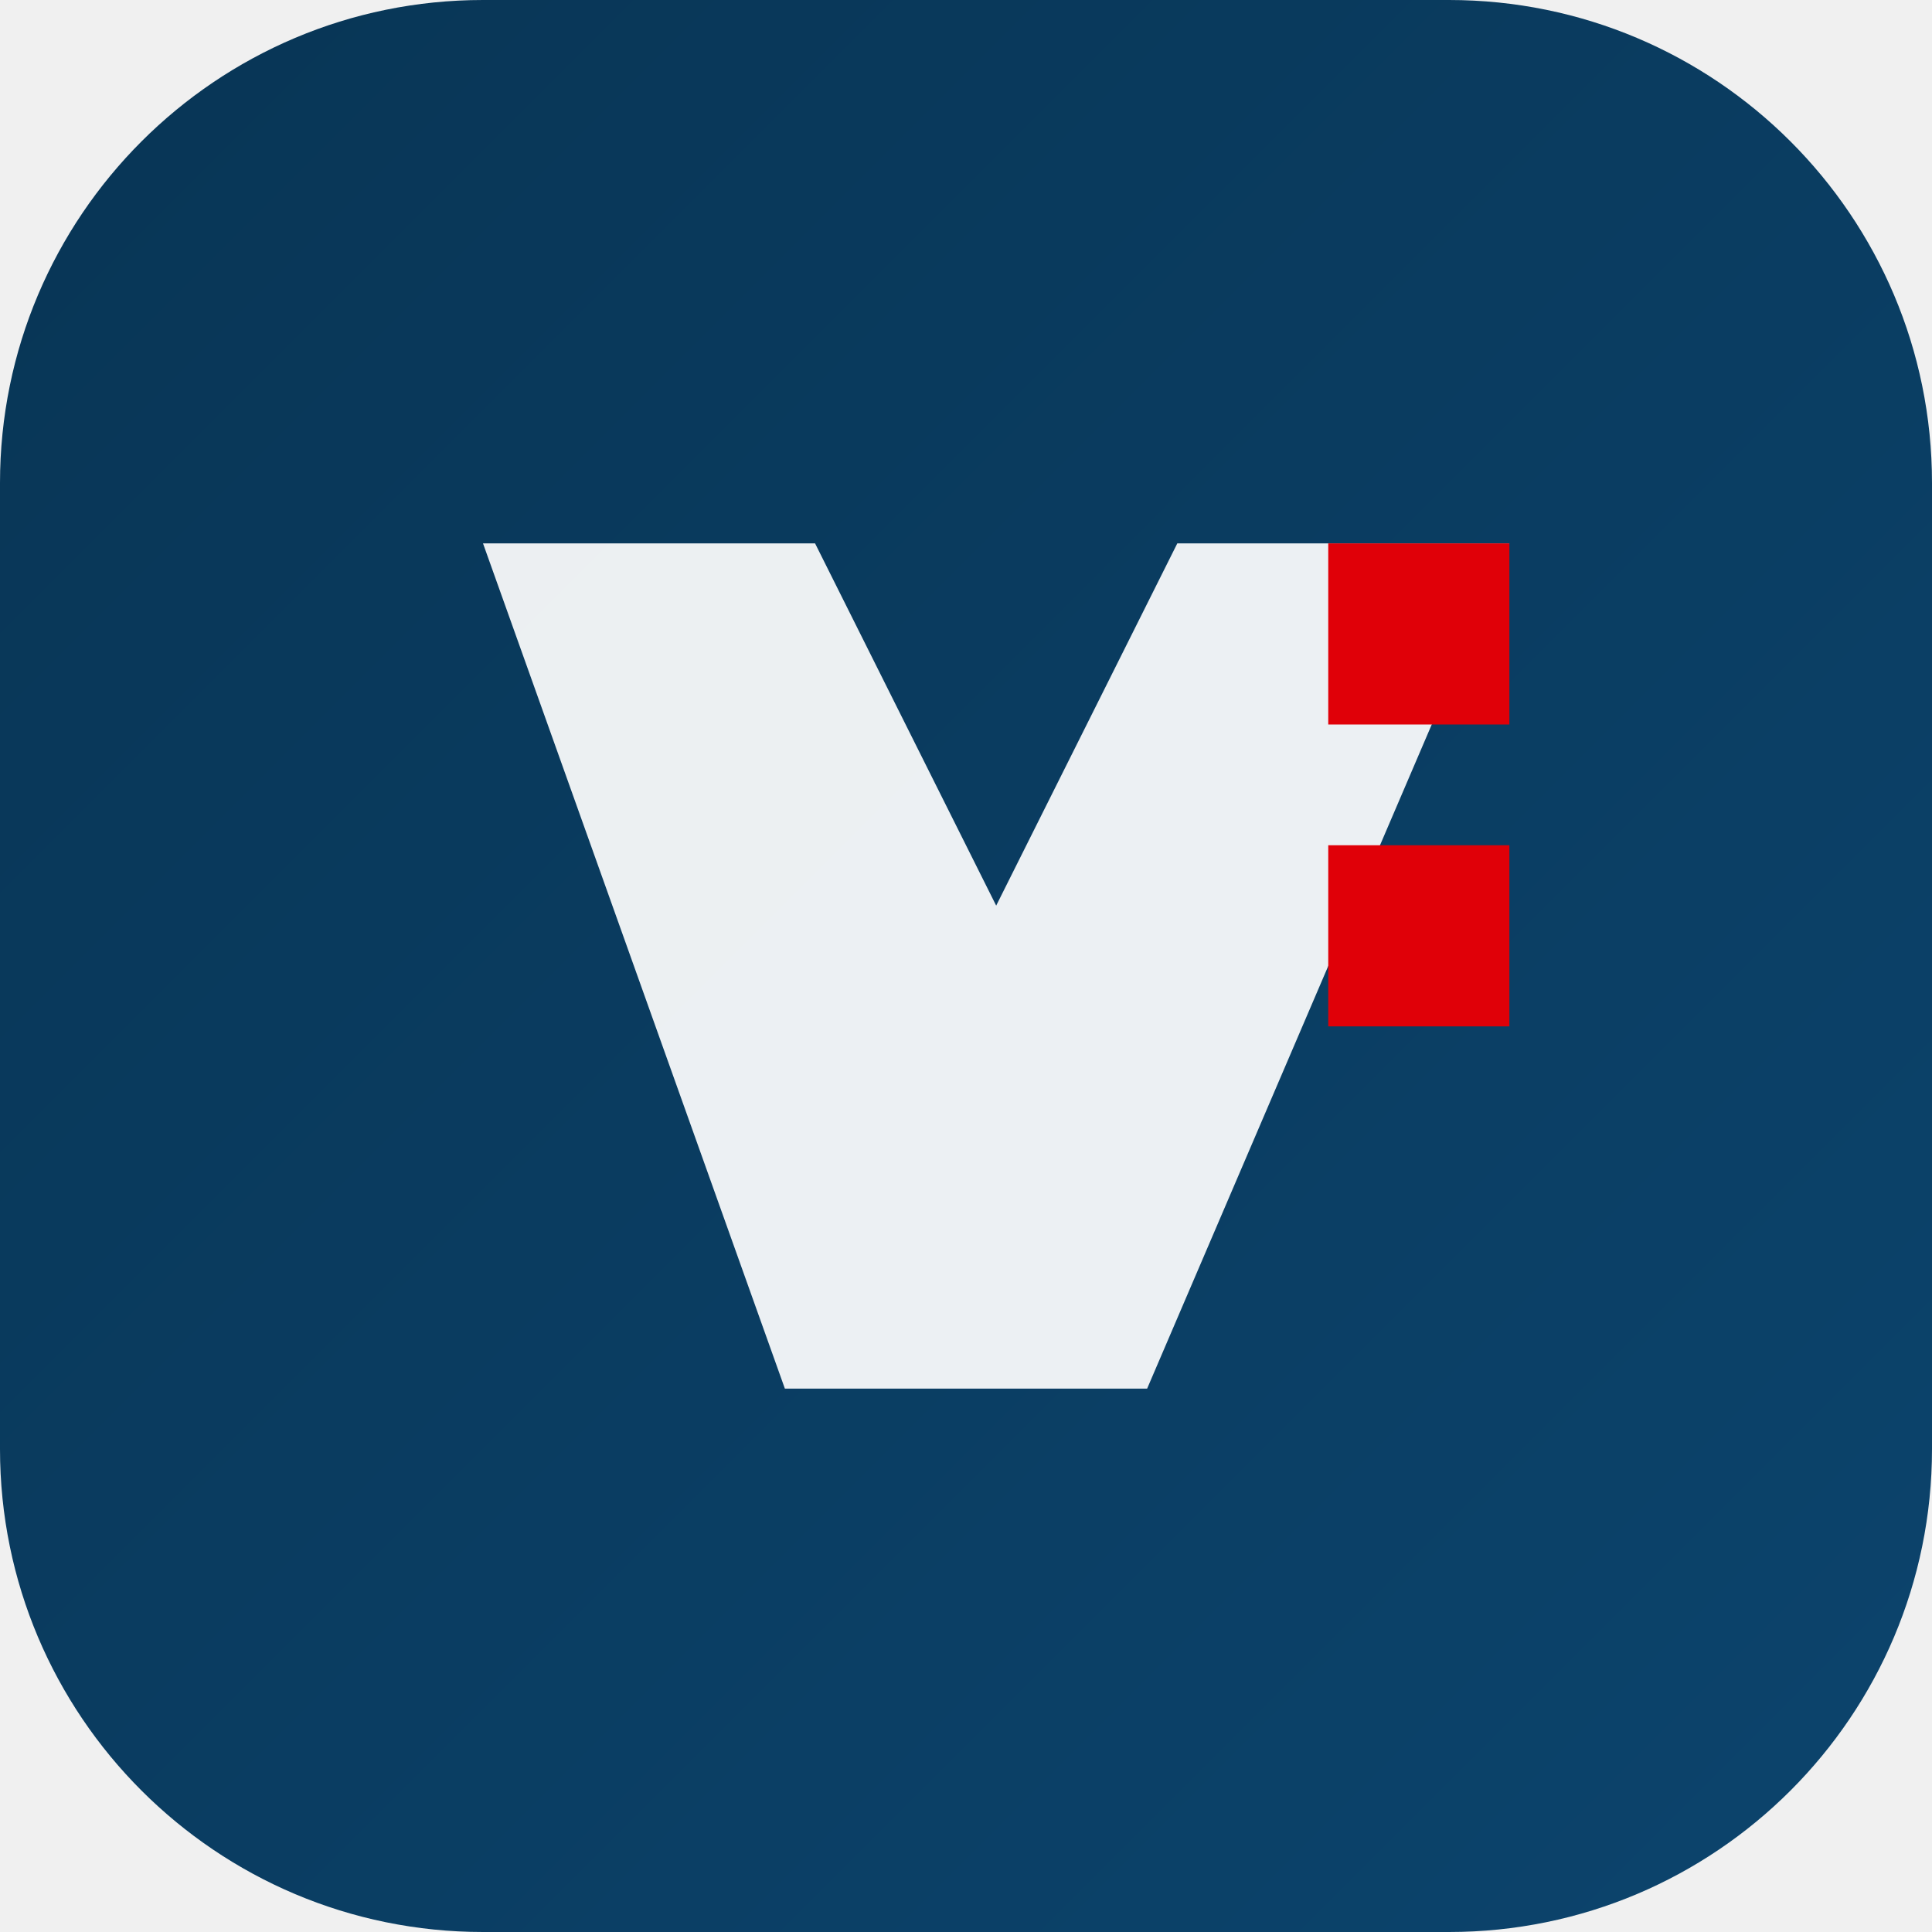
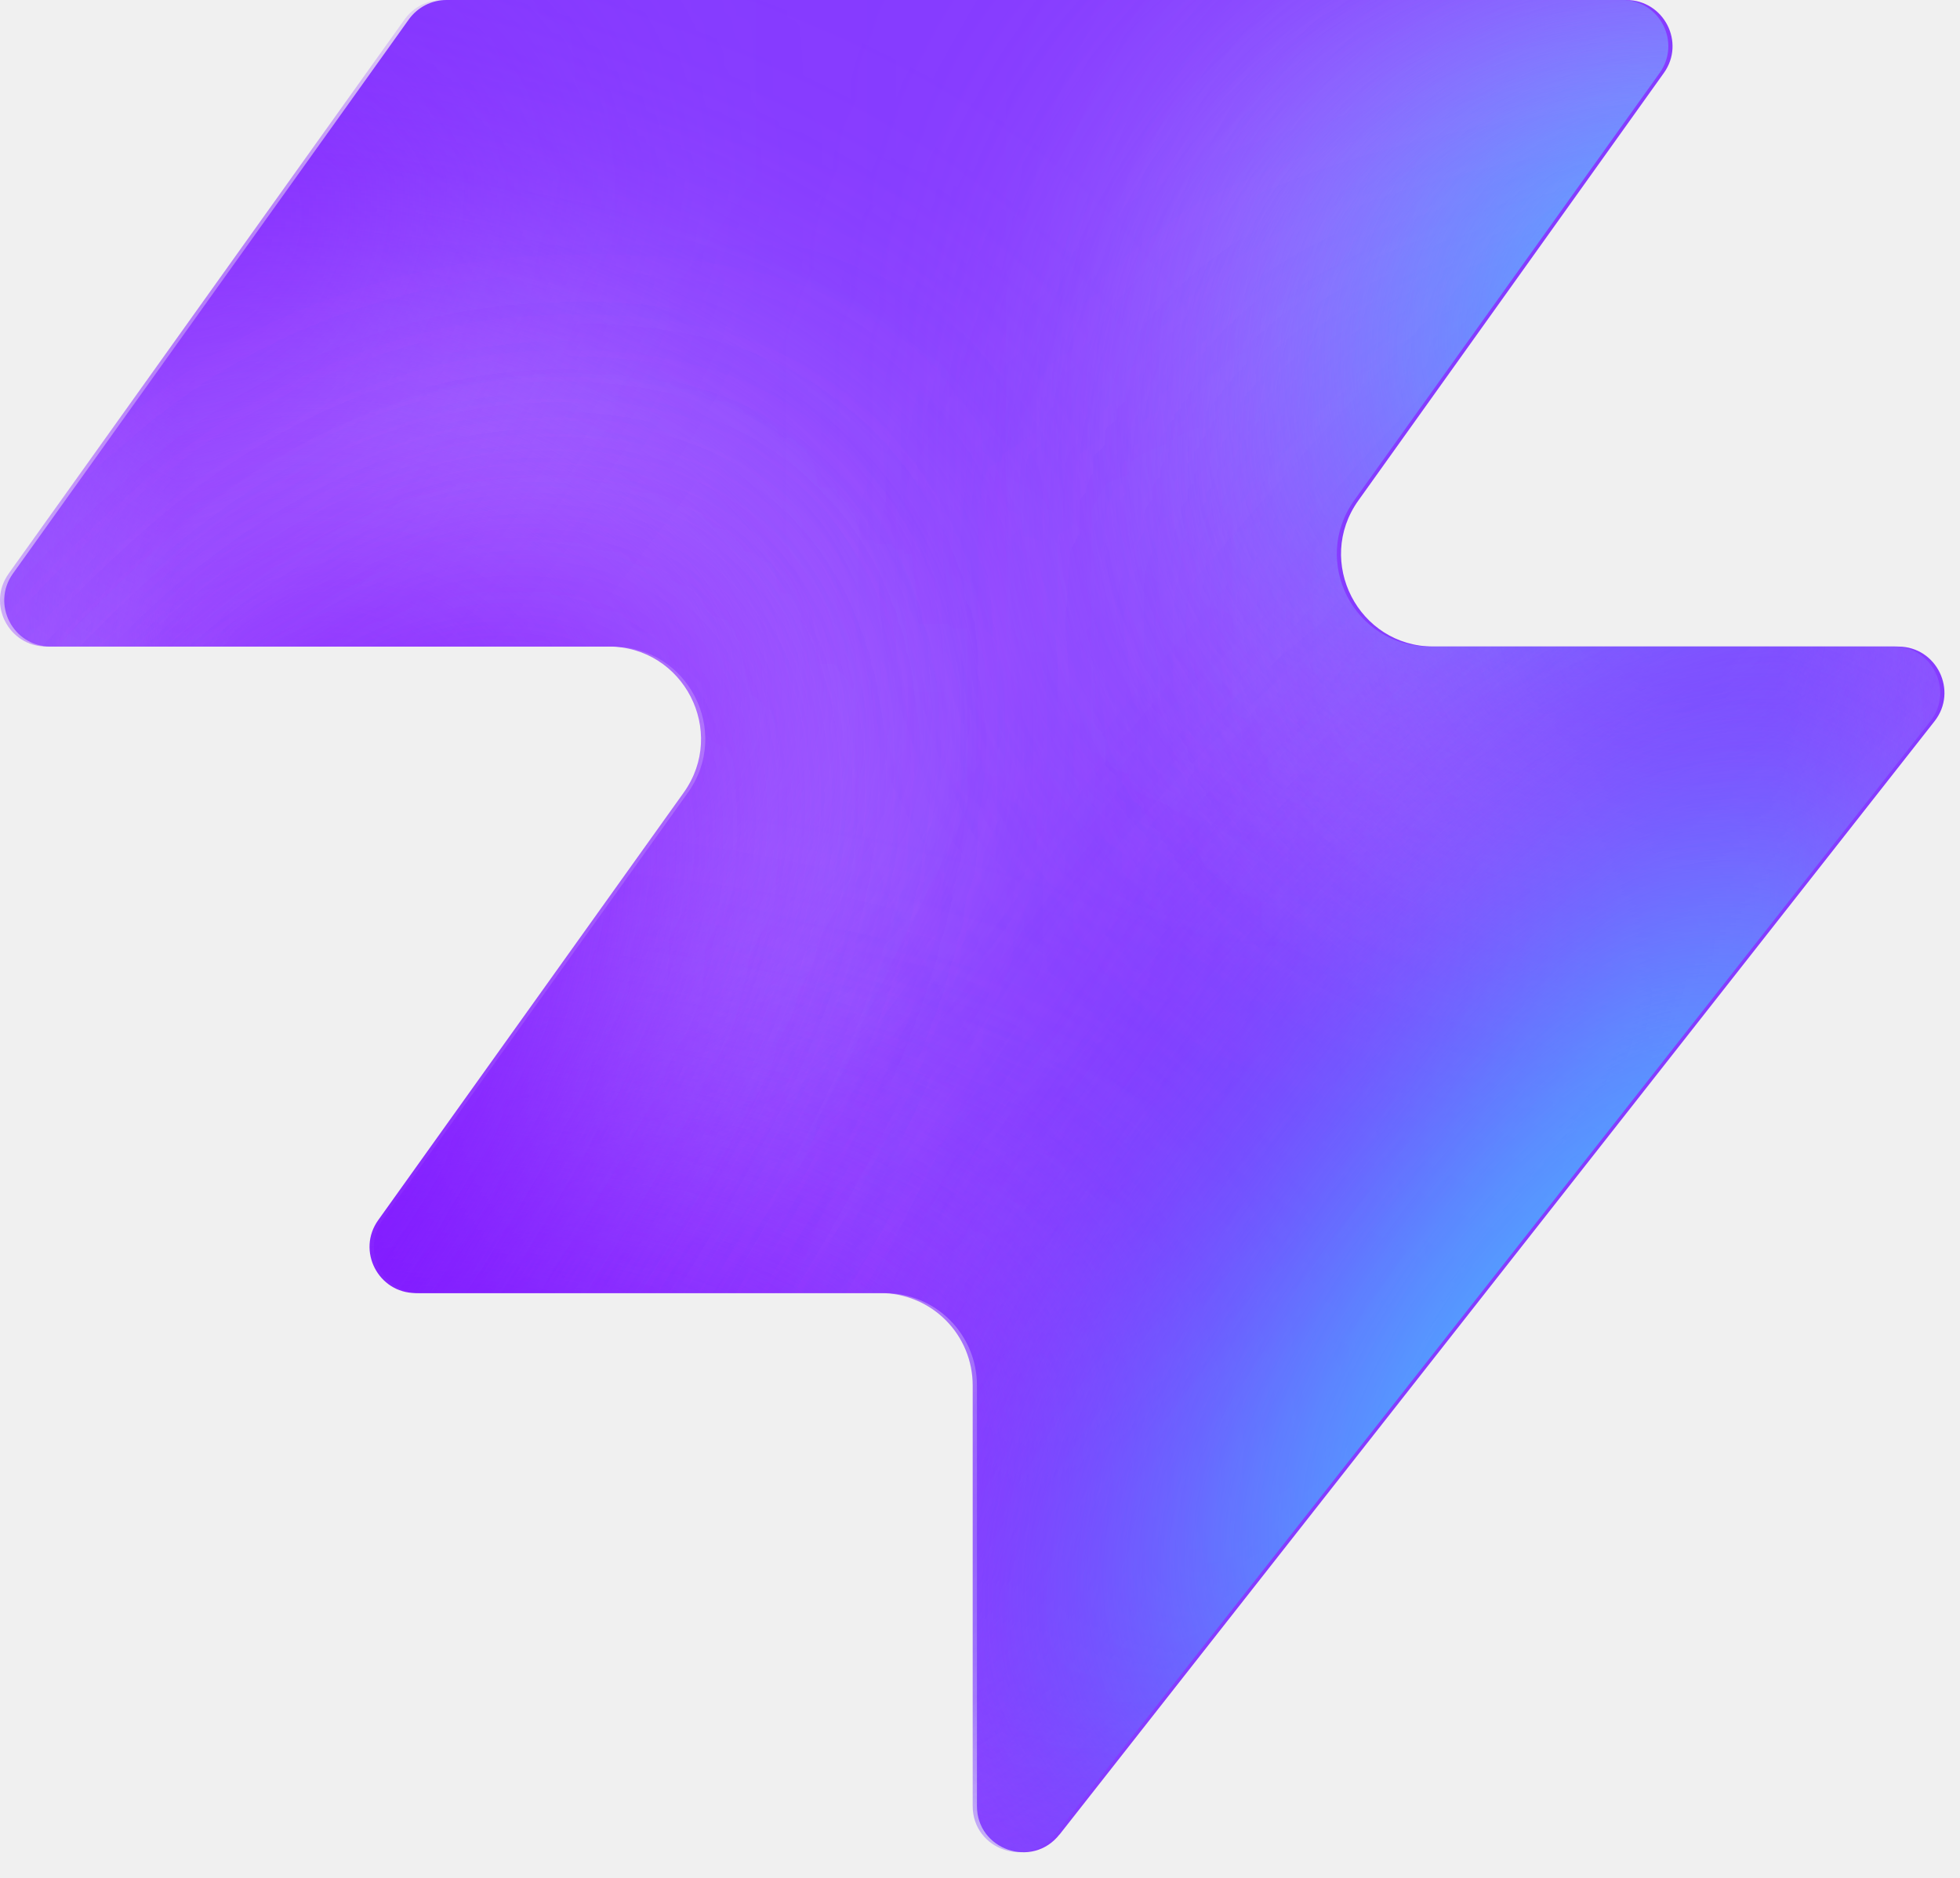
- <svg xmlns="http://www.w3.org/2000/svg" viewBox="0 0 64 64">
+ <svg xmlns="http://www.w3.org/2000/svg" width="48" height="46" fill="none" viewBox="0 0 48 46">
+   <path fill="#863bff" d="M25.946 44.938c-.664.845-2.021.375-2.021-.698V33.937a2.26 2.26 0 0 0-2.262-2.262H10.287c-.92 0-1.456-1.04-.92-1.788l7.48-10.471c1.07-1.497 0-3.578-1.842-3.578H1.237c-.92 0-1.456-1.04-.92-1.788L10.013.474c.214-.297.556-.474.92-.474h28.894c.92 0 1.456 1.04.92 1.788l-7.48 10.471c-1.07 1.498 0 3.579 1.842 3.579h11.377c.943 0 1.473 1.088.89 1.83L25.947 44.94z" style="fill:#863bff;fill:color(display-p3 .525 .23 1);fill-opacity:1" />
+   <mask id="a" width="48" height="46" x="0" y="0" maskUnits="userSpaceOnUse" style="mask-type:alpha">
+     <path fill="#000" d="M25.842 44.938c-.664.844-2.021.375-2.021-.698V33.937a2.26 2.26 0 0 0-2.262-2.262H10.183c-.92 0-1.456-1.04-.92-1.788l7.48-10.471c1.07-1.498 0-3.579-1.842-3.579H1.133c-.92 0-1.456-1.04-.92-1.787L9.91.473c.214-.297.556-.474.92-.474h28.894c.92 0 1.456 1.04.92 1.788l-7.48 10.471c-1.07 1.498 0 3.578 1.842 3.578h11.377c.943 0 1.473 1.088.89 1.832L25.843 44.94z" style="fill:#000;fill-opacity:1" />
+   </mask>
+   <g mask="url(#a)">
+     <g filter="url(#b)">
+       <ellipse cx="5.508" cy="14.704" fill="#ede6ff" rx="5.508" ry="14.704" style="fill:#ede6ff;fill:color(display-p3 .927 .903 1);fill-opacity:1" transform="matrix(.00324 1 1 -.00324 -4.47 31.516)" />
+     </g>
+     <g filter="url(#c)">
+       <ellipse cx="10.399" cy="29.851" fill="#ede6ff" rx="10.399" ry="29.851" style="fill:#ede6ff;fill:color(display-p3 .927 .903 1);fill-opacity:1" transform="matrix(.00324 1 1 -.00324 -39.328 7.883)" />
+     </g>
+     <g filter="url(#d)">
+       <ellipse cx="5.508" cy="30.487" fill="#7e14ff" rx="5.508" ry="30.487" style="fill:#7e14ff;fill:color(display-p3 .492 .077 1);fill-opacity:1" transform="rotate(89.814 -25.913 -14.639)scale(1 -1)" />
+     </g>
+     <g filter="url(#e)">
+       <ellipse cx="5.508" cy="30.599" fill="#7e14ff" rx="5.508" ry="30.599" style="fill:#7e14ff;fill:color(display-p3 .492 .077 1);fill-opacity:1" transform="rotate(89.814 -32.644 -3.334)scale(1 -1)" />
+     </g>
+     <g filter="url(#f)">
+       <ellipse cx="5.508" cy="30.599" fill="#7e14ff" rx="5.508" ry="30.599" style="fill:#7e14ff;fill:color(display-p3 .492 .077 1);fill-opacity:1" transform="matrix(.00324 1 1 -.00324 -34.34 30.47)" />
+     </g>
+     <g filter="url(#g)">
+       <ellipse cx="14.072" cy="22.078" fill="#ede6ff" rx="14.072" ry="22.078" style="fill:#ede6ff;fill:color(display-p3 .927 .903 1);fill-opacity:1" transform="rotate(93.35 24.506 48.493)scale(-1 1)" />
+     </g>
+     <g filter="url(#h)">
+       <ellipse cx="3.47" cy="21.501" fill="#7e14ff" rx="3.47" ry="21.501" style="fill:#7e14ff;fill:color(display-p3 .492 .077 1);fill-opacity:1" transform="rotate(89.009 28.708 47.59)scale(-1 1)" />
+     </g>
+     <g filter="url(#i)">
+       <ellipse cx="3.47" cy="21.501" fill="#7e14ff" rx="3.47" ry="21.501" style="fill:#7e14ff;fill:color(display-p3 .492 .077 1);fill-opacity:1" transform="rotate(89.009 28.708 47.59)scale(-1 1)" />
+     </g>
+     <g filter="url(#j)">
+       <ellipse cx=".387" cy="8.972" fill="#7e14ff" rx="4.407" ry="29.108" style="fill:#7e14ff;fill:color(display-p3 .492 .077 1);fill-opacity:1" transform="rotate(39.51 .387 8.972)" />
+     </g>
+     <g filter="url(#k)">
+       <ellipse cx="47.523" cy="-6.092" fill="#7e14ff" rx="4.407" ry="29.108" style="fill:#7e14ff;fill:color(display-p3 .492 .077 1);fill-opacity:1" transform="rotate(37.892 47.523 -6.092)" />
+     </g>
+     <g filter="url(#l)">
+       <ellipse cx="41.412" cy="6.333" fill="#47bfff" rx="5.971" ry="9.665" style="fill:#47bfff;fill:color(display-p3 .28 .748 1);fill-opacity:1" transform="rotate(37.892 41.412 6.333)" />
+     </g>
+     <g filter="url(#m)">
+       <ellipse cx="-1.879" cy="38.332" fill="#7e14ff" rx="4.407" ry="29.108" style="fill:#7e14ff;fill:color(display-p3 .492 .077 1);fill-opacity:1" transform="rotate(37.892 -1.88 38.332)" />
+     </g>
+     <g filter="url(#n)">
+       <ellipse cx="-1.879" cy="38.332" fill="#7e14ff" rx="4.407" ry="29.108" style="fill:#7e14ff;fill:color(display-p3 .492 .077 1);fill-opacity:1" transform="rotate(37.892 -1.88 38.332)" />
+     </g>
+     <g filter="url(#o)">
+       <ellipse cx="35.651" cy="29.907" fill="#7e14ff" rx="4.407" ry="29.108" style="fill:#7e14ff;fill:color(display-p3 .492 .077 1);fill-opacity:1" transform="rotate(37.892 35.651 29.907)" />
+     </g>
+     <g filter="url(#p)">
+       <ellipse cx="38.418" cy="32.4" fill="#47bfff" rx="5.971" ry="15.297" style="fill:#47bfff;fill:color(display-p3 .28 .748 1);fill-opacity:1" transform="rotate(37.892 38.418 32.4)" />
+     </g>
+   </g>
  <defs>
-     <linearGradient id="bg" x1="0%" x2="100%" y1="0%" y2="100%">
-       <stop offset="0%" stop-color="#083555" />
-       <stop offset="100%" stop-color="#0c446d" />
-     </linearGradient>
+     <filter id="b" width="60.045" height="41.654" x="-19.77" y="16.149" color-interpolation-filters="sRGB" filterUnits="userSpaceOnUse">
+       <feFlood flood-opacity="0" result="BackgroundImageFix" />
+       <feBlend in="SourceGraphic" in2="BackgroundImageFix" result="shape" />
+       <feGaussianBlur result="effect1_foregroundBlur_2002_17158" stdDeviation="7.659" />
+     </filter>
+     <filter id="c" width="90.34" height="51.437" x="-54.613" y="-7.533" color-interpolation-filters="sRGB" filterUnits="userSpaceOnUse">
+       <feFlood flood-opacity="0" result="BackgroundImageFix" />
+       <feBlend in="SourceGraphic" in2="BackgroundImageFix" result="shape" />
+       <feGaussianBlur result="effect1_foregroundBlur_2002_17158" stdDeviation="7.659" />
+     </filter>
+     <filter id="d" width="79.355" height="29.4" x="-49.64" y="2.03" color-interpolation-filters="sRGB" filterUnits="userSpaceOnUse">
+       <feFlood flood-opacity="0" result="BackgroundImageFix" />
+       <feBlend in="SourceGraphic" in2="BackgroundImageFix" result="shape" />
+       <feGaussianBlur result="effect1_foregroundBlur_2002_17158" stdDeviation="4.596" />
+     </filter>
+     <filter id="e" width="79.579" height="29.4" x="-45.045" y="20.029" color-interpolation-filters="sRGB" filterUnits="userSpaceOnUse">
+       <feFlood flood-opacity="0" result="BackgroundImageFix" />
+       <feBlend in="SourceGraphic" in2="BackgroundImageFix" result="shape" />
+       <feGaussianBlur result="effect1_foregroundBlur_2002_17158" stdDeviation="4.596" />
+     </filter>
+     <filter id="f" width="79.579" height="29.4" x="-43.513" y="21.178" color-interpolation-filters="sRGB" filterUnits="userSpaceOnUse">
+       <feFlood flood-opacity="0" result="BackgroundImageFix" />
+       <feBlend in="SourceGraphic" in2="BackgroundImageFix" result="shape" />
+       <feGaussianBlur result="effect1_foregroundBlur_2002_17158" stdDeviation="4.596" />
+     </filter>
+     <filter id="g" width="74.749" height="58.852" x="15.756" y="-17.901" color-interpolation-filters="sRGB" filterUnits="userSpaceOnUse">
+       <feFlood flood-opacity="0" result="BackgroundImageFix" />
+       <feBlend in="SourceGraphic" in2="BackgroundImageFix" result="shape" />
+       <feGaussianBlur result="effect1_foregroundBlur_2002_17158" stdDeviation="7.659" />
+     </filter>
+     <filter id="h" width="61.377" height="25.362" x="23.548" y="2.284" color-interpolation-filters="sRGB" filterUnits="userSpaceOnUse">
+       <feFlood flood-opacity="0" result="BackgroundImageFix" />
+       <feBlend in="SourceGraphic" in2="BackgroundImageFix" result="shape" />
+       <feGaussianBlur result="effect1_foregroundBlur_2002_17158" stdDeviation="4.596" />
+     </filter>
+     <filter id="i" width="61.377" height="25.362" x="23.548" y="2.284" color-interpolation-filters="sRGB" filterUnits="userSpaceOnUse">
+       <feFlood flood-opacity="0" result="BackgroundImageFix" />
+       <feBlend in="SourceGraphic" in2="BackgroundImageFix" result="shape" />
+       <feGaussianBlur result="effect1_foregroundBlur_2002_17158" stdDeviation="4.596" />
+     </filter>
+     <filter id="j" width="56.045" height="63.649" x="-27.636" y="-22.853" color-interpolation-filters="sRGB" filterUnits="userSpaceOnUse">
+       <feFlood flood-opacity="0" result="BackgroundImageFix" />
+       <feBlend in="SourceGraphic" in2="BackgroundImageFix" result="shape" />
+       <feGaussianBlur result="effect1_foregroundBlur_2002_17158" stdDeviation="4.596" />
+     </filter>
+     <filter id="k" width="54.814" height="64.646" x="20.116" y="-38.415" color-interpolation-filters="sRGB" filterUnits="userSpaceOnUse">
+       <feFlood flood-opacity="0" result="BackgroundImageFix" />
+       <feBlend in="SourceGraphic" in2="BackgroundImageFix" result="shape" />
+       <feGaussianBlur result="effect1_foregroundBlur_2002_17158" stdDeviation="4.596" />
+     </filter>
+     <filter id="l" width="33.541" height="35.313" x="24.641" y="-11.323" color-interpolation-filters="sRGB" filterUnits="userSpaceOnUse">
+       <feFlood flood-opacity="0" result="BackgroundImageFix" />
+       <feBlend in="SourceGraphic" in2="BackgroundImageFix" result="shape" />
+       <feGaussianBlur result="effect1_foregroundBlur_2002_17158" stdDeviation="4.596" />
+     </filter>
+     <filter id="m" width="54.814" height="64.646" x="-29.286" y="6.009" color-interpolation-filters="sRGB" filterUnits="userSpaceOnUse">
+       <feFlood flood-opacity="0" result="BackgroundImageFix" />
+       <feBlend in="SourceGraphic" in2="BackgroundImageFix" result="shape" />
+       <feGaussianBlur result="effect1_foregroundBlur_2002_17158" stdDeviation="4.596" />
+     </filter>
+     <filter id="n" width="54.814" height="64.646" x="-29.286" y="6.009" color-interpolation-filters="sRGB" filterUnits="userSpaceOnUse">
+       <feFlood flood-opacity="0" result="BackgroundImageFix" />
+       <feBlend in="SourceGraphic" in2="BackgroundImageFix" result="shape" />
+       <feGaussianBlur result="effect1_foregroundBlur_2002_17158" stdDeviation="4.596" />
+     </filter>
+     <filter id="o" width="54.814" height="64.646" x="8.244" y="-2.416" color-interpolation-filters="sRGB" filterUnits="userSpaceOnUse">
+       <feFlood flood-opacity="0" result="BackgroundImageFix" />
+       <feBlend in="SourceGraphic" in2="BackgroundImageFix" result="shape" />
+       <feGaussianBlur result="effect1_foregroundBlur_2002_17158" stdDeviation="4.596" />
+     </filter>
+     <filter id="p" width="39.409" height="43.623" x="18.713" y="10.588" color-interpolation-filters="sRGB" filterUnits="userSpaceOnUse">
+       <feFlood flood-opacity="0" result="BackgroundImageFix" />
+       <feBlend in="SourceGraphic" in2="BackgroundImageFix" result="shape" />
+       <feGaussianBlur result="effect1_foregroundBlur_2002_17158" stdDeviation="4.596" />
+     </filter>
  </defs>
-   <rect width="64" height="64" rx="16" fill="url(#bg)" />
-   <path d="M16 18h11l6 12 6-12h11L38 46h-12z" fill="#ffffff" opacity="0.92" />
-   <rect x="44" y="18" width="6" height="6" fill="#e00008" />
-   <rect x="44" y="28" width="6" height="6" fill="#e00008" />
</svg>
